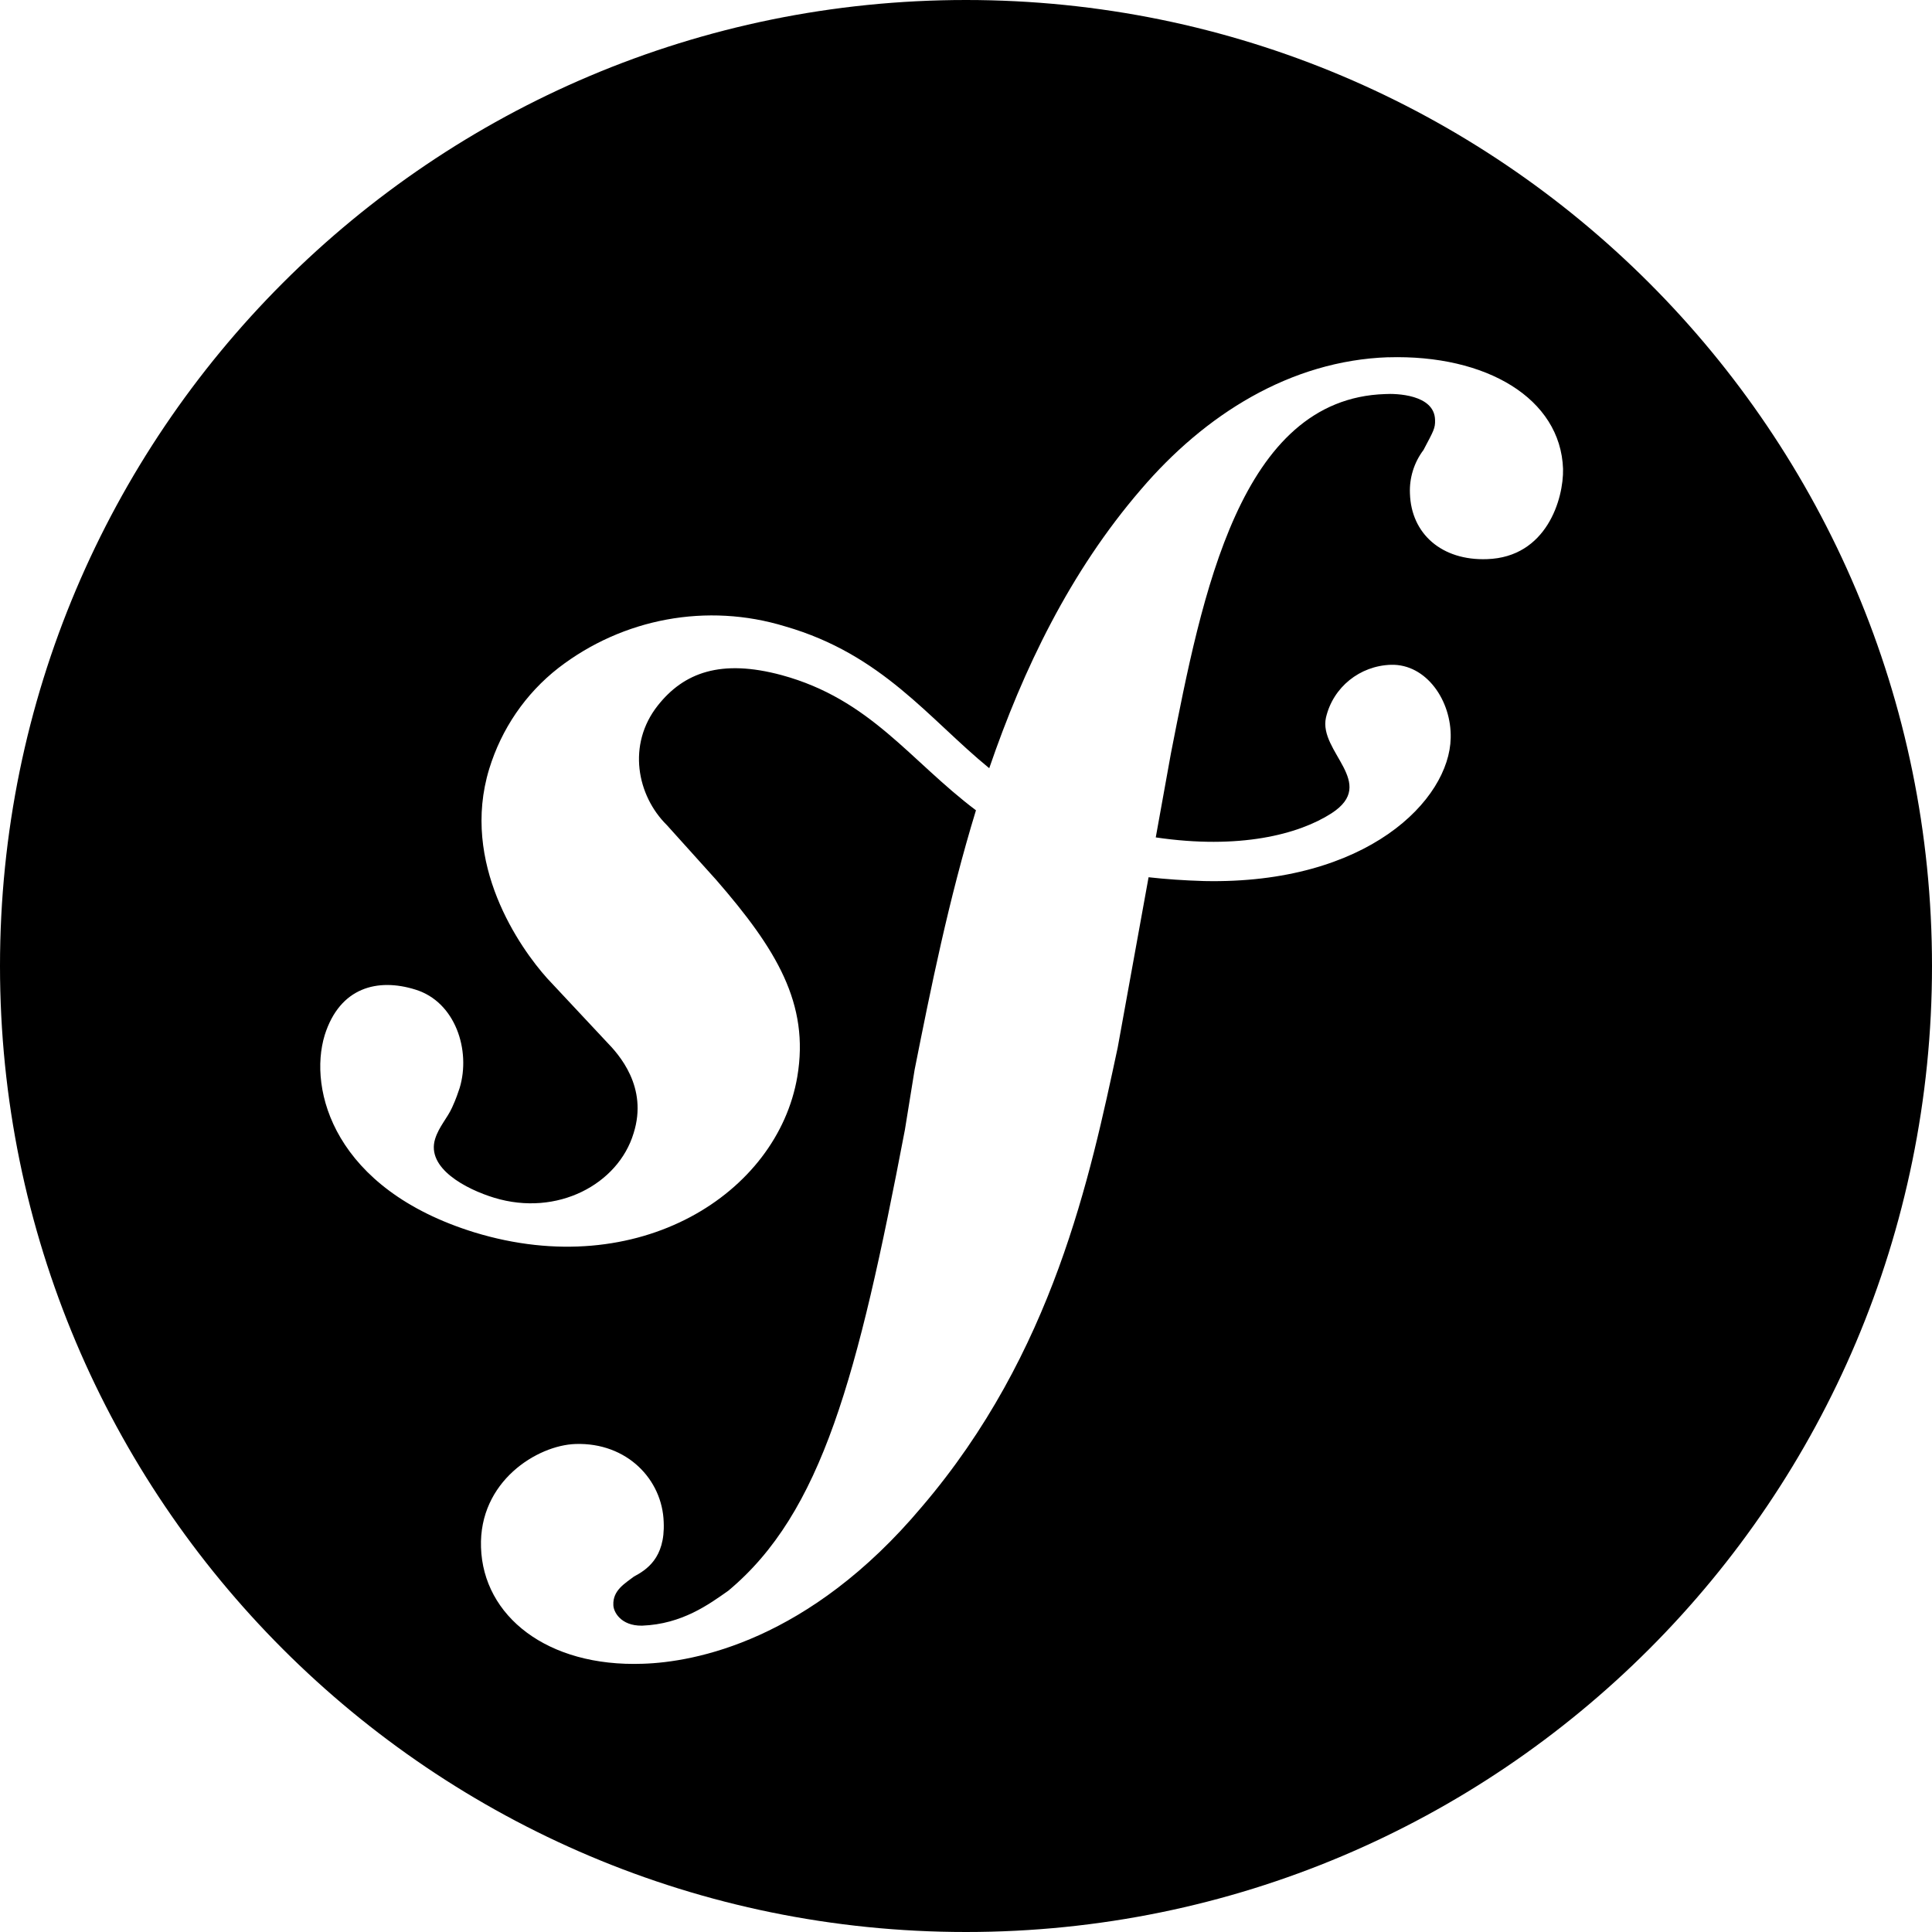
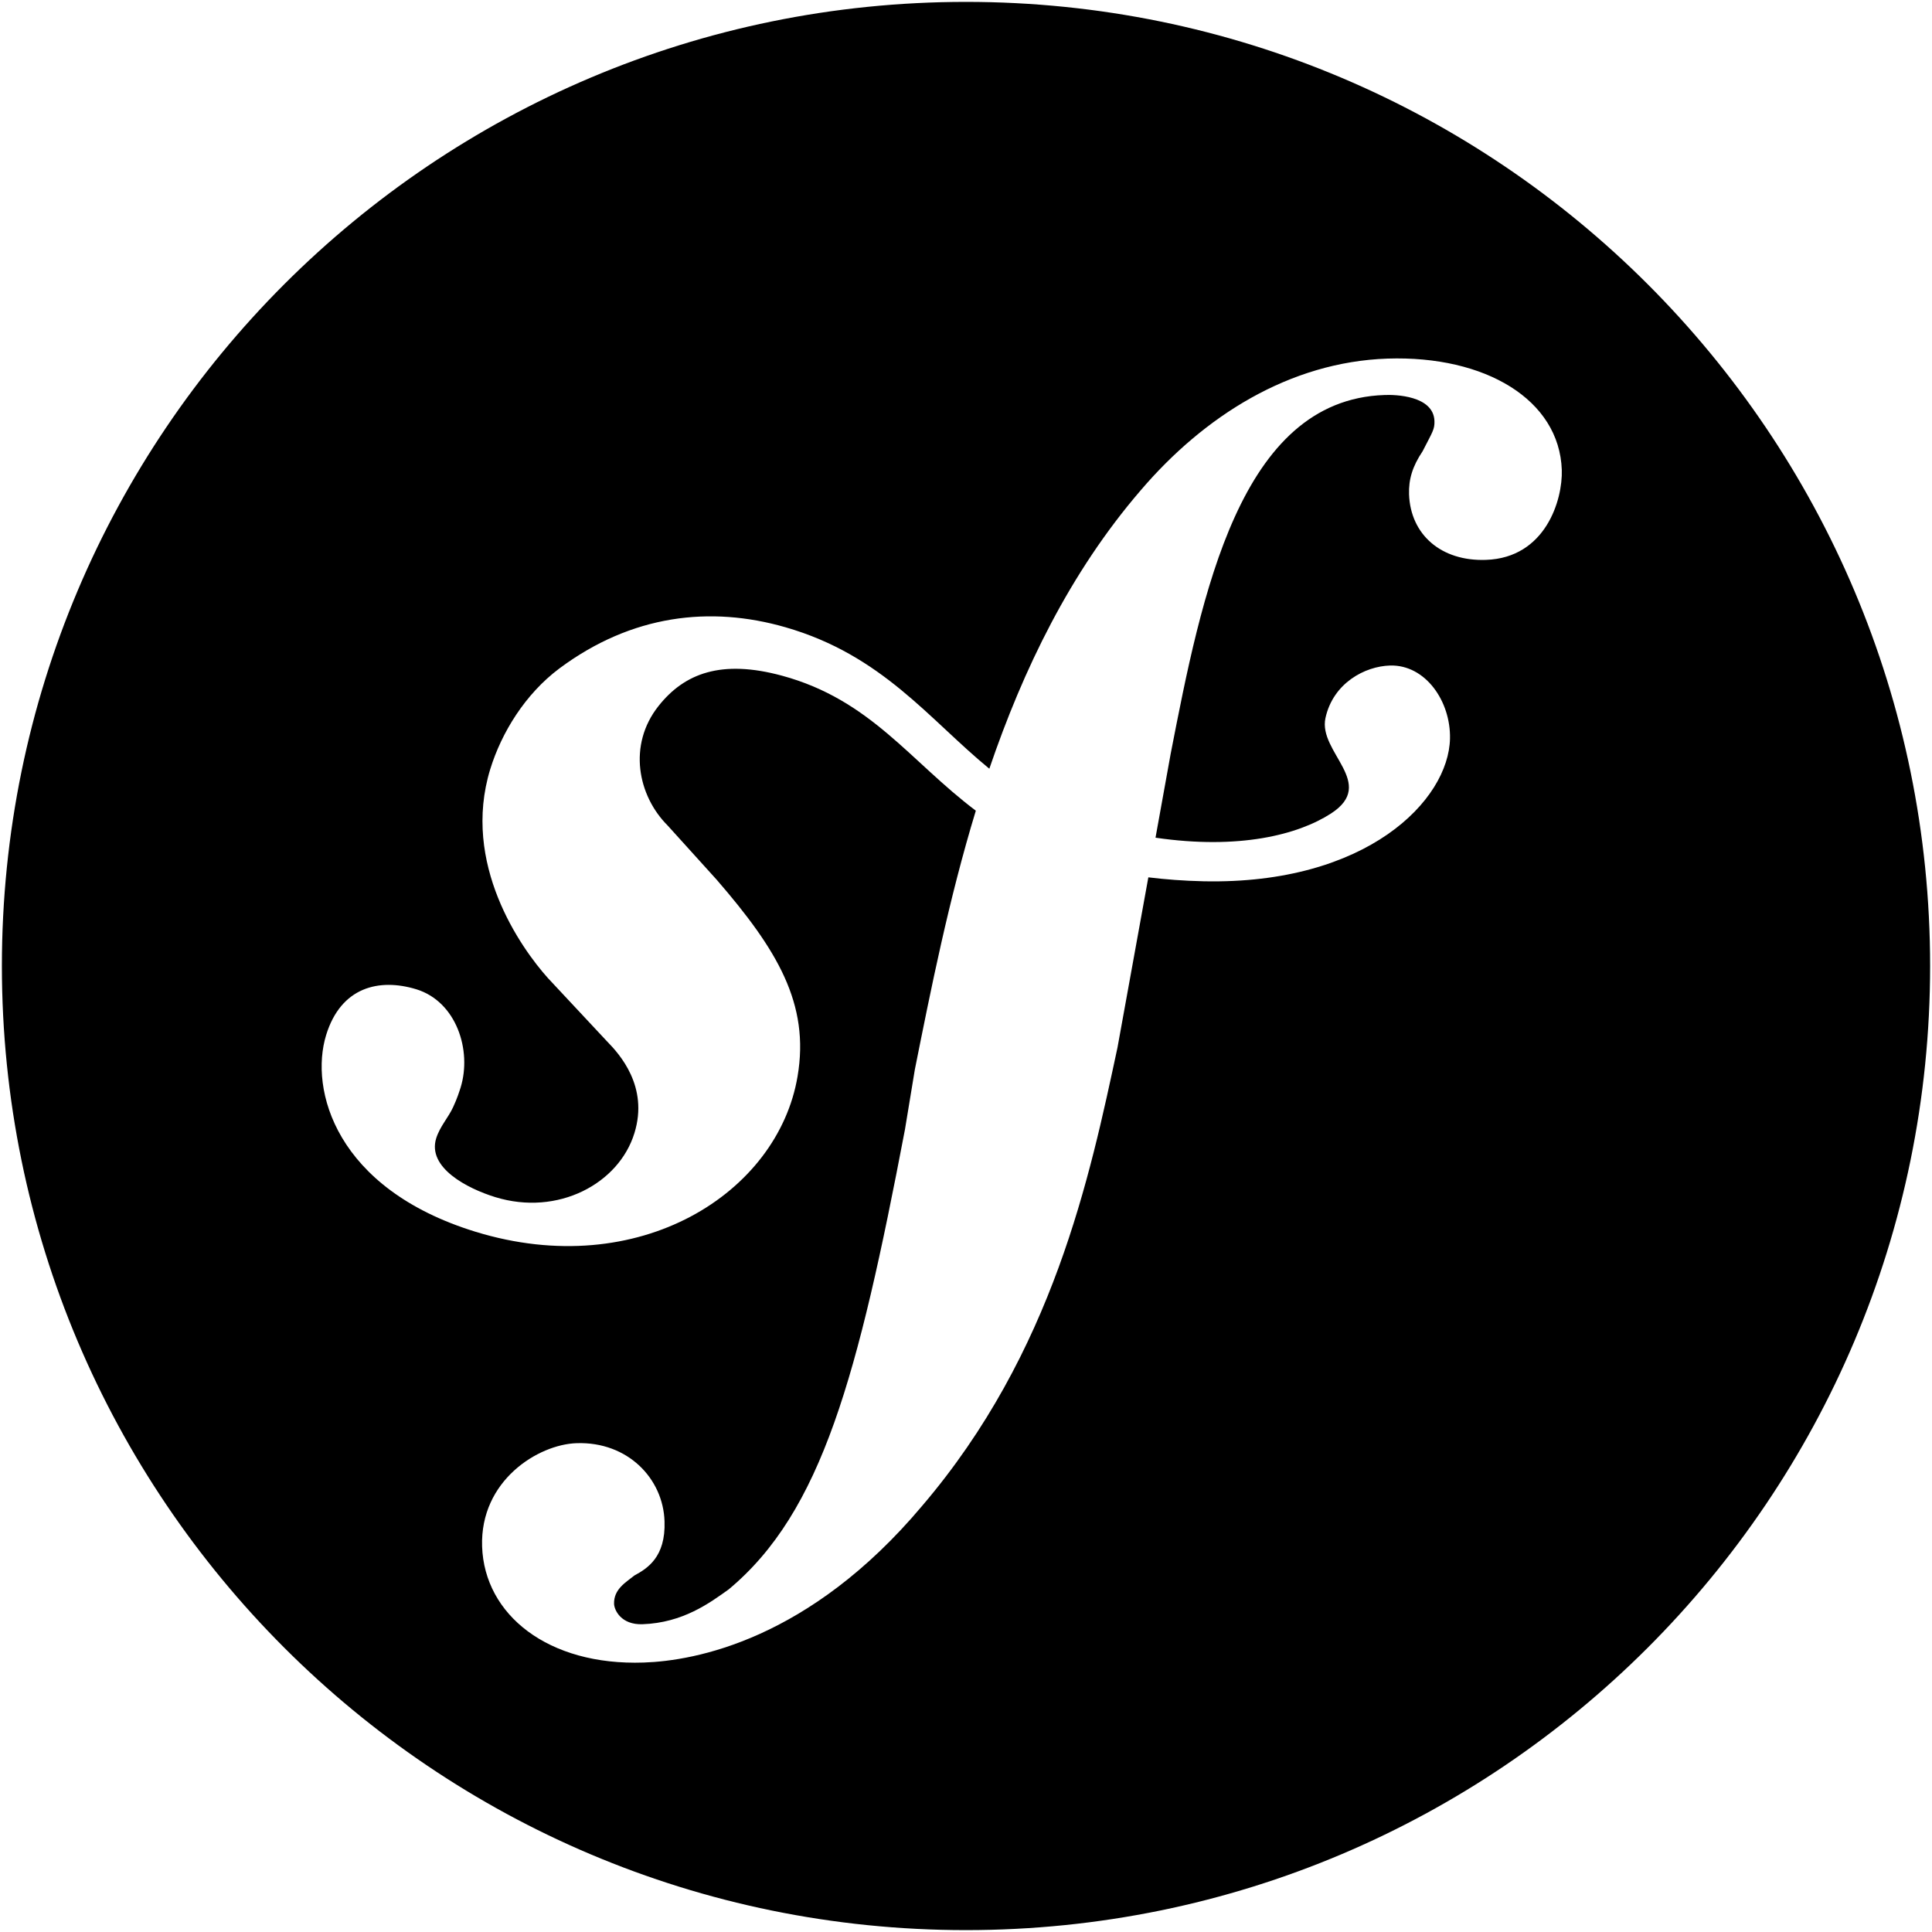
- <svg xmlns="http://www.w3.org/2000/svg" fill="#000000" width="800px" height="800px" viewBox="0 0 32 32">
-   <path d="M32 16c0 8.839-7.161 16-16 16s-16-7.161-16-16c0-8.839 7.161-16 16-16s16 7.161 16 16zM22.995 5.917c-1.625 0.056-3.041 0.952-4.099 2.192-1.172 1.36-1.948 2.973-2.511 4.615-1-0.817-1.771-1.885-3.38-2.349-1.292-0.396-2.688-0.135-3.755 0.688-0.548 0.427-0.944 1.011-1.147 1.672-0.479 1.568 0.511 2.968 0.959 3.468l0.984 1.052c0.199 0.204 0.693 0.745 0.448 1.516-0.255 0.844-1.265 1.385-2.307 1.068-0.464-0.141-1.131-0.489-0.98-0.975 0.063-0.203 0.204-0.348 0.281-0.52 0.068-0.147 0.104-0.261 0.125-0.323 0.188-0.62-0.068-1.428-0.735-1.631-0.62-0.193-1.249-0.041-1.5 0.755-0.276 0.907 0.156 2.548 2.48 3.267 2.724 0.833 5.020-0.647 5.348-2.579 0.204-1.208-0.344-2.109-1.344-3.26l-0.817-0.907c-0.495-0.489-0.661-1.333-0.151-1.979 0.432-0.548 1.047-0.776 2.052-0.505 1.473 0.401 2.125 1.416 3.219 2.239-0.453 1.48-0.751 2.964-1.016 4.297l-0.161 0.995c-0.781 4.093-1.375 6.344-2.927 7.636-0.313 0.219-0.76 0.552-1.427 0.577-0.355 0.005-0.475-0.233-0.475-0.343-0.011-0.245 0.199-0.36 0.339-0.469 0.203-0.109 0.521-0.303 0.495-0.901-0.021-0.708-0.609-1.323-1.459-1.296-0.635 0.020-1.604 0.619-1.567 1.713 0.036 1.135 1.093 1.984 2.681 1.927 0.855-0.027 2.751-0.375 4.62-2.599 2.177-2.547 2.787-5.469 3.245-7.609l0.511-2.819c0.285 0.032 0.588 0.053 0.921 0.063 2.708 0.057 4.063-1.348 4.083-2.369 0.016-0.62-0.405-1.229-0.989-1.213-0.515 0.016-0.959 0.369-1.077 0.875-0.125 0.568 0.864 1.084 0.093 1.584-0.547 0.353-1.531 0.604-2.912 0.4l0.251-1.391c0.516-2.635 1.145-5.875 3.547-5.952 0.177-0.011 0.817 0.004 0.828 0.427 0.005 0.14-0.025 0.183-0.192 0.5-0.157 0.208-0.235 0.464-0.224 0.719 0.020 0.672 0.531 1.115 1.276 1.088 0.989-0.031 1.271-1 1.26-1.495-0.041-1.167-1.271-1.896-2.896-1.848z" />
+ <svg xmlns="http://www.w3.org/2000/svg" fill="#000000" version="1.1" width="800px" height="800px" viewBox="0 0 512 512" enable-background="new 0 0 512 512" xml:space="preserve">
+   <g id="5151e0c8492e5103c096af88a51f35a1">
+     <path display="inline" d="M255.991,0.5C114.889,0.5,0.5,114.882,0.5,255.985C0.5,397.105,114.889,511.5,255.991,511.5   C397.11,511.5,511.5,397.105,511.5,255.985C511.5,114.882,397.11,0.5,255.991,0.5z M393.788,148.373   c-11.83,0.416-19.993-6.649-20.376-17.391c-0.121-3.941,0.89-7.368,3.597-11.402c2.633-5.16,3.202-5.759,3.136-8.013   c-0.245-6.758-10.463-7.012-13.257-6.883c-38.354,1.272-48.464,53.028-56.656,95.12l-4.009,22.193   c22.082,3.231,37.759-0.752,46.509-6.412c12.31-7.988-3.452-16.205-1.473-25.296c2.029-9.265,10.451-13.739,17.143-13.918   c9.377-0.245,16.072,9.489,15.86,19.357c-0.329,16.322-21.981,38.74-65.293,37.821c-5.273-0.117-10.127-0.495-14.646-1.044   l-8.176,45.102c-7.311,34.133-17.024,80.79-51.795,121.493c-29.87,35.529-60.178,41.031-73.747,41.492   c-25.4,0.874-42.229-12.675-42.841-30.747c-0.582-17.507,14.891-27.071,25.051-27.388c13.549-0.449,22.93,9.373,23.292,20.692   c0.345,9.564-4.653,12.559-7.972,14.363c-2.204,1.784-5.527,3.605-5.402,7.544c0.079,1.68,1.884,5.563,7.522,5.381   c10.741-0.366,17.874-5.677,22.852-9.231c24.739-20.602,34.258-56.53,46.725-121.926l2.611-15.839   c4.259-21.271,8.967-44.974,16.161-68.602c-17.434-13.128-27.892-29.4-51.342-35.767c-16.077-4.37-25.883-0.661-32.77,8.055   c-8.162,10.321-5.455,23.753,2.429,31.629l13.029,14.405c15.96,18.455,24.705,32.813,21.408,52.113   c-5.211,30.847-41.951,54.491-85.379,41.143c-37.073-11.419-44.001-37.667-39.544-52.138c3.926-12.721,14.035-15.124,23.925-12.102   c10.587,3.285,14.741,16.156,11.71,26.023c-0.346,1.057-0.886,2.845-1.988,5.198c-1.234,2.729-3.505,5.119-4.495,8.292   c-2.379,7.768,8.259,13.282,15.67,15.561c16.588,5.106,32.777-3.567,36.878-16.991c3.813-12.338-3.988-20.945-7.224-24.243   l-15.707-16.817c-7.182-8.009-22.98-30.311-15.282-55.364c2.973-9.656,9.24-19.902,18.318-26.689   c19.179-14.288,40.034-16.642,59.896-10.924c25.687,7.386,38.038,24.381,54.048,37.496c8.953-26.269,21.375-51.992,40.047-73.703   c16.867-19.778,39.522-34.096,65.477-34.985c25.936-0.856,45.539,10.899,46.184,29.504   C414.153,132.455,409.604,147.846,393.788,148.373z">
+ 
+ </path>
+   </g>
</svg>
